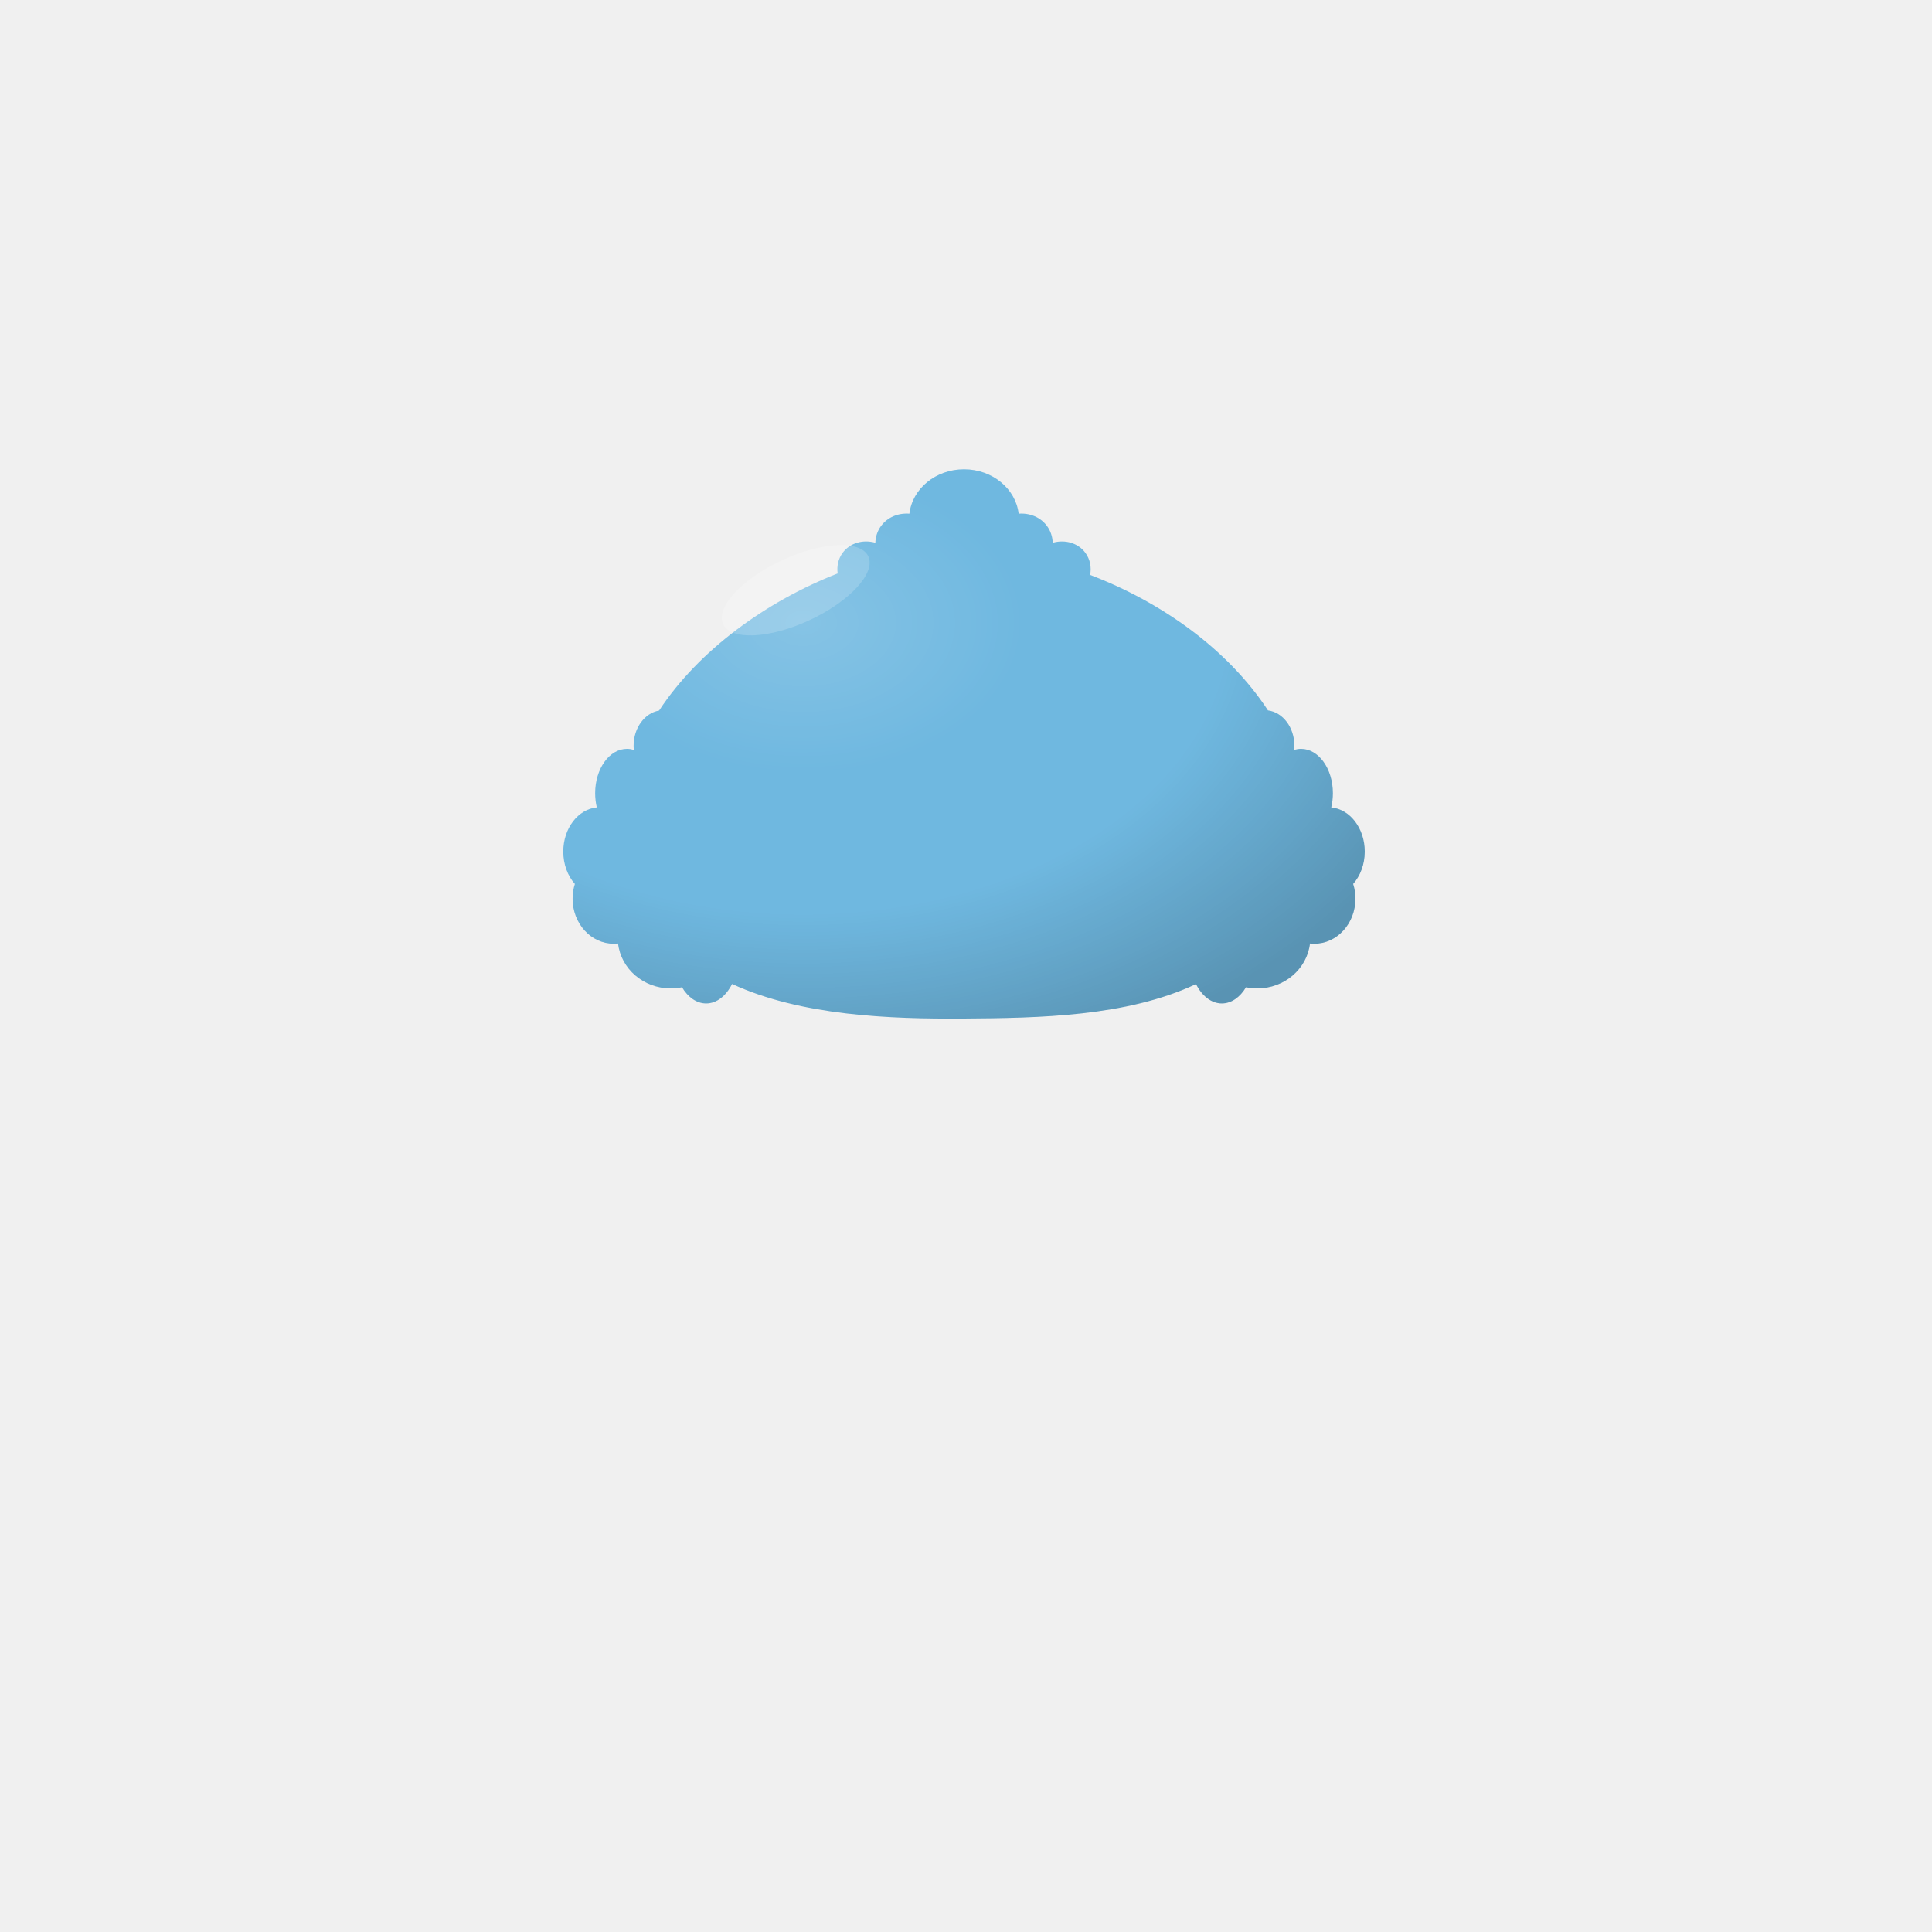
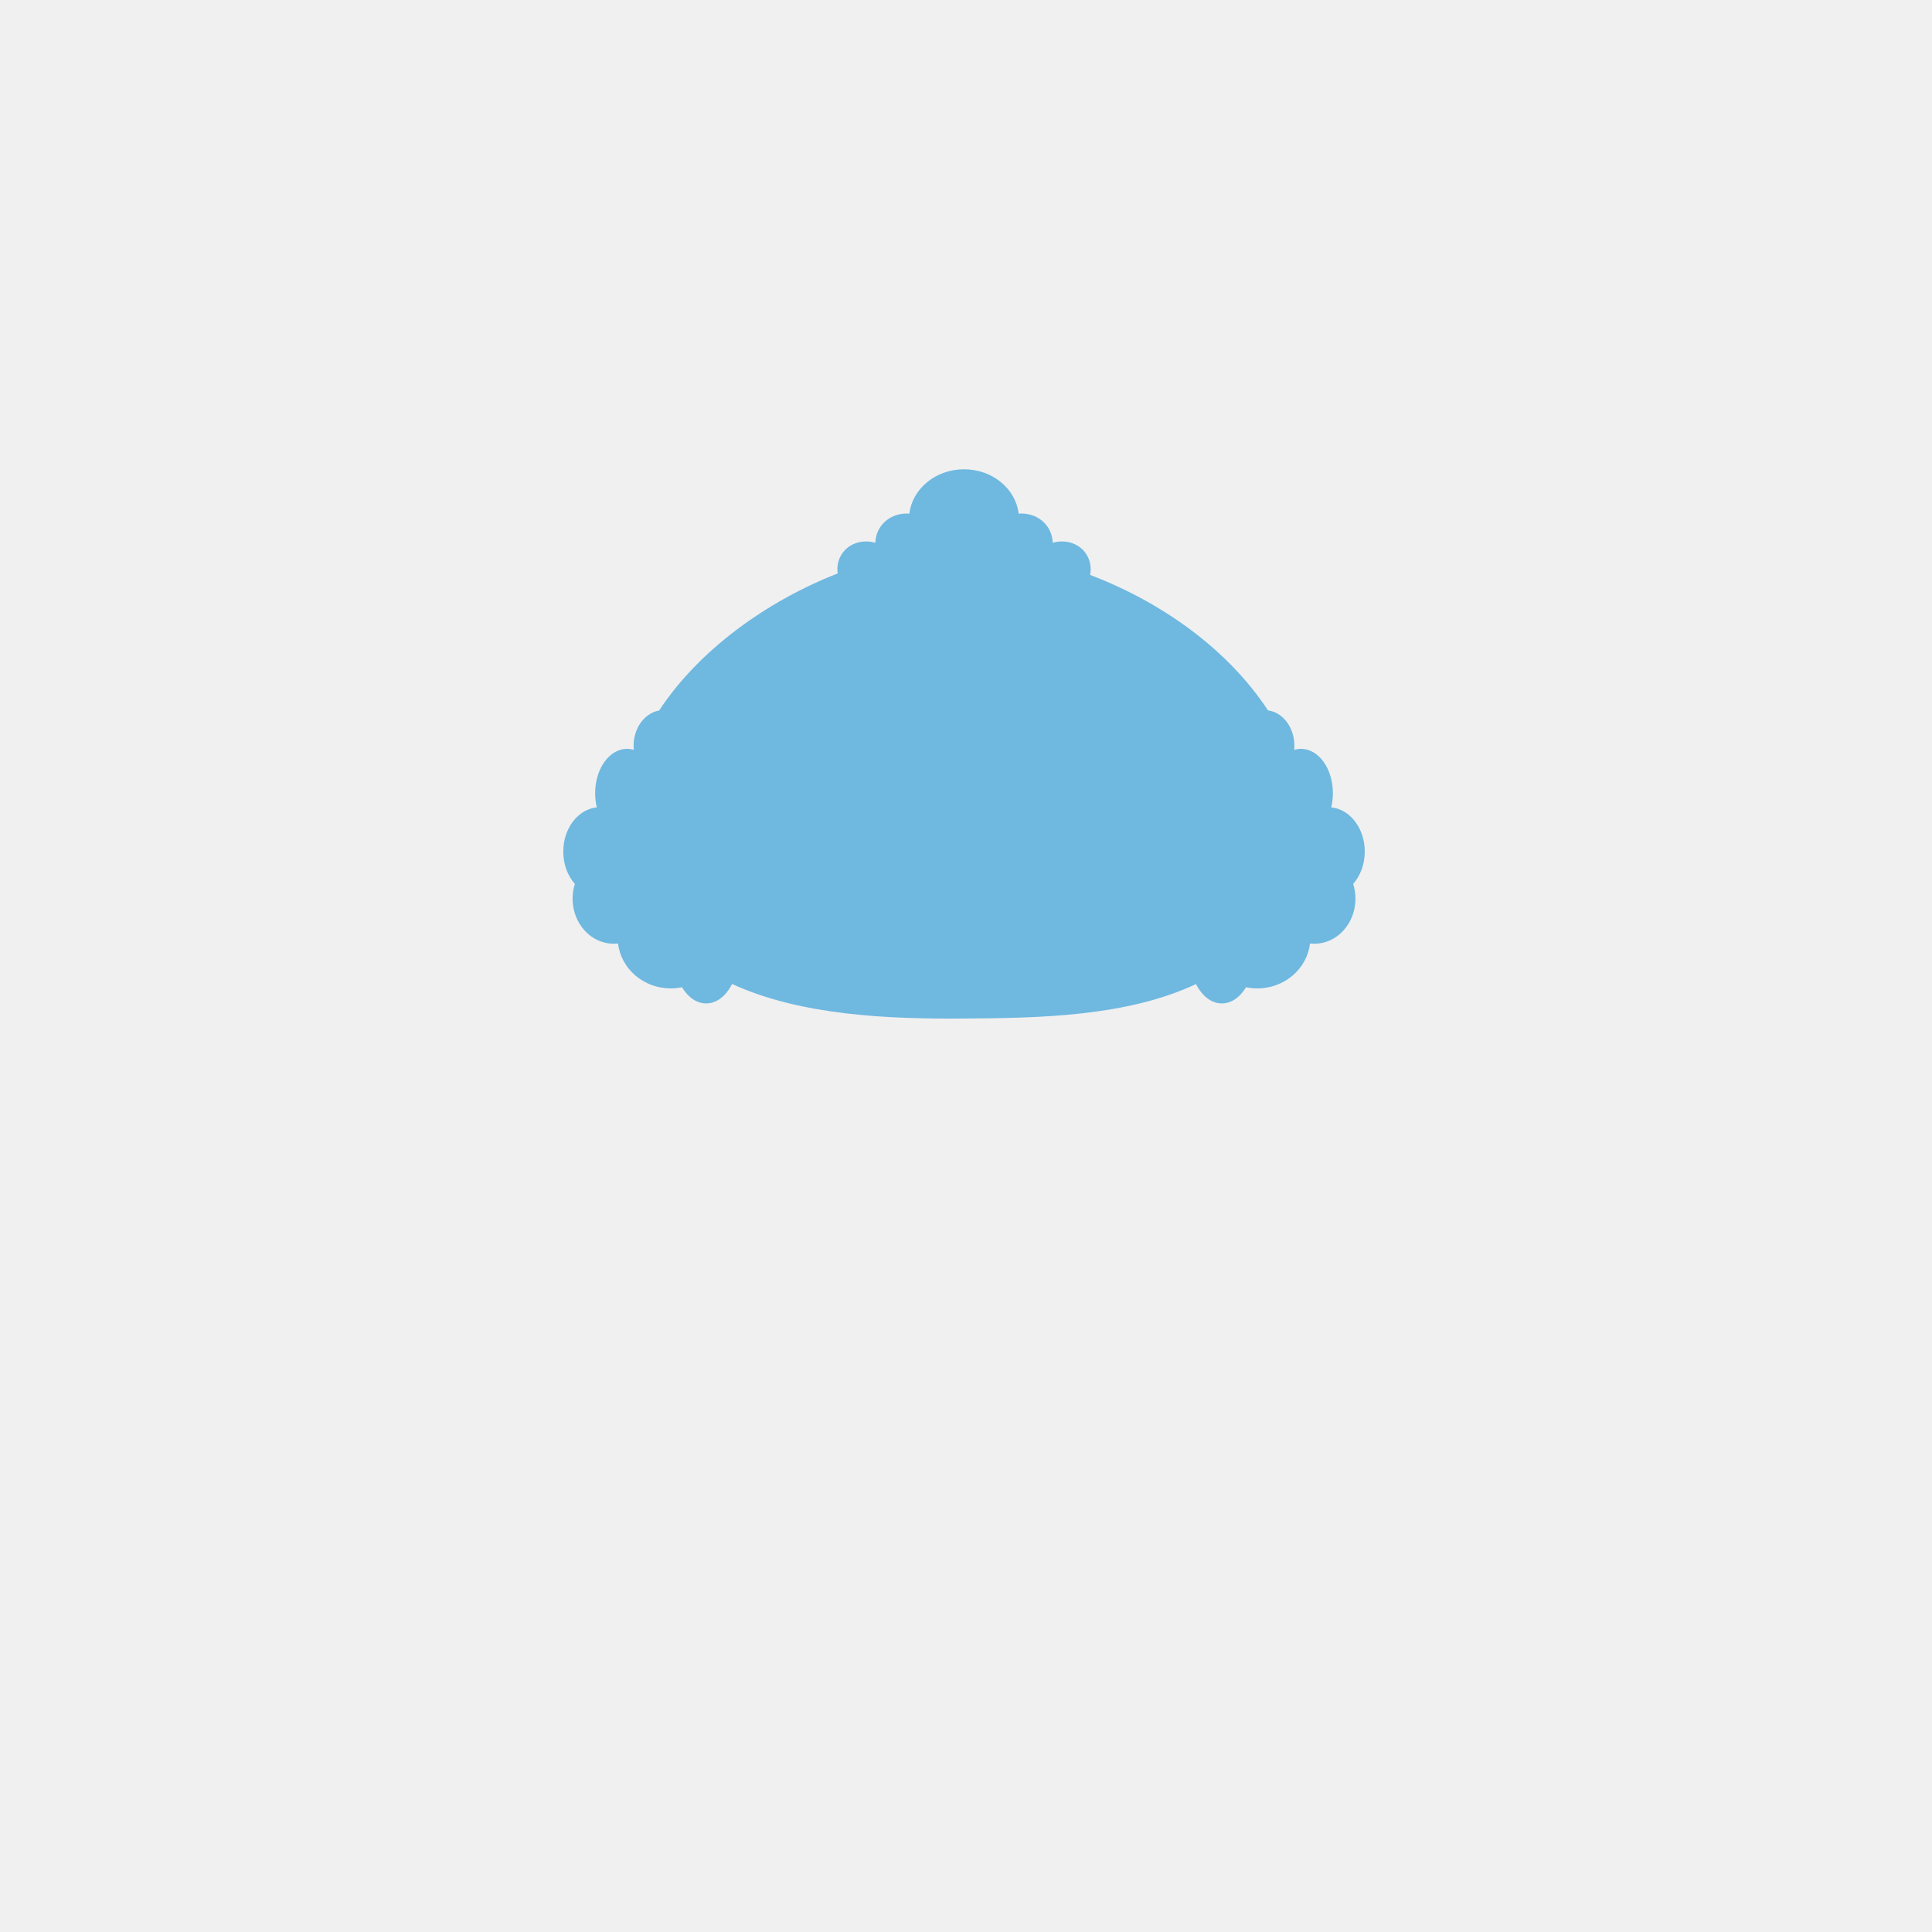
<svg xmlns="http://www.w3.org/2000/svg" viewBox="0 0 400 400" width="400" height="400">
-   <defs>
-     <radialGradient id="vol-cabeza" cx="0.3" cy="0.28" r="0.85">
-       <stop offset="0" stop-color="#ffffff" stop-opacity="0.16" />
-       <stop offset="0.32" stop-color="#ffffff" stop-opacity="0" />
-       <stop offset="0.62" stop-color="#000000" stop-opacity="0" />
-       <stop offset="1" stop-color="#000000" stop-opacity="0.2" />
-     </radialGradient>
-   </defs>
  <path d="M 282.56,176.31 C 282.56,171.49 279.50,167.54 275.62,167.16 C 275.84,166.24 275.96,165.25 275.96,164.22 C 275.96,159.15 273.01,155.04 269.37,155.04 C 268.88,155.04 268.41,155.12 267.95,155.25 C 267.98,154.98 267.99,154.69 267.99,154.41 C 267.99,150.60 265.60,147.47 262.52,147.08 C 254.22,134.42 240.51,124.67 225.70,119.03 C 226.00,117.44 225.70,115.80 224.72,114.46 C 223.20,112.39 220.49,111.65 217.95,112.37 C 217.91,111.14 217.53,109.93 216.77,108.90 C 215.41,107.05 213.18,106.17 210.90,106.35 C 210.29,101.18 205.46,97.16 199.59,97.16 C 193.72,97.16 188.89,101.18 188.28,106.35 C 186.00,106.17 183.77,107.05 182.41,108.90 C 181.65,109.93 181.27,111.14 181.23,112.37 C 178.69,111.65 175.98,112.39 174.46,114.46 C 173.54,115.71 173.23,117.23 173.43,118.73 C 158.75,124.46 144.70,134.57 136.46,147.11 C 133.48,147.62 131.18,150.69 131.18,154.41 C 131.18,154.69 131.20,154.98 131.23,155.25 C 130.77,155.12 130.30,155.04 129.81,155.04 C 126.17,155.04 123.22,159.15 123.22,164.22 C 123.22,165.25 123.34,166.24 123.56,167.16 C 119.68,167.54 116.62,171.49 116.62,176.31 C 116.62,178.96 117.54,181.34 119.02,183.01 C 118.71,183.97 118.55,185.00 118.55,186.07 C 118.55,191.21 122.36,195.39 127.06,195.39 C 127.36,195.39 127.66,195.37 127.96,195.34 C 128.57,200.57 133.22,204.64 138.88,204.64 C 139.68,204.64 140.45,204.55 141.20,204.40 C 142.43,206.45 144.21,207.75 146.20,207.75 C 148.40,207.75 150.35,206.16 151.57,203.72 C 165.90,210.32 184.29,210.98 199.34,210.88 L 199.55,210.88 C 215.04,210.77 233.23,210.50 247.62,203.74 C 248.84,206.17 250.78,207.75 252.97,207.75 C 254.96,207.75 256.75,206.45 257.97,204.40 C 258.72,204.55 259.50,204.64 260.30,204.64 C 265.96,204.64 270.61,200.57 271.22,195.34 C 271.52,195.37 271.81,195.39 272.12,195.39 C 276.82,195.39 280.63,191.21 280.63,186.07 C 280.63,185.00 280.47,183.97 280.16,183.01 C 281.63,181.34 282.56,178.96 282.56,176.31" class="cabeza-base" fill="#6fb8e0" />
-   <path d="M 282.56,176.31 C 282.56,171.49 279.50,167.54 275.62,167.16 C 275.84,166.24 275.96,165.25 275.96,164.22 C 275.96,159.15 273.01,155.04 269.37,155.04 C 268.88,155.04 268.41,155.12 267.95,155.25 C 267.98,154.98 267.99,154.69 267.99,154.41 C 267.99,150.60 265.60,147.47 262.52,147.08 C 254.22,134.42 240.51,124.67 225.70,119.03 C 226.00,117.44 225.70,115.80 224.72,114.46 C 223.20,112.39 220.49,111.65 217.95,112.37 C 217.91,111.14 217.53,109.93 216.77,108.90 C 215.41,107.05 213.18,106.17 210.90,106.35 C 210.29,101.18 205.46,97.16 199.59,97.16 C 193.72,97.16 188.89,101.18 188.28,106.35 C 186.00,106.17 183.77,107.05 182.41,108.90 C 181.65,109.93 181.27,111.14 181.23,112.37 C 178.69,111.65 175.98,112.39 174.46,114.46 C 173.54,115.71 173.23,117.23 173.43,118.73 C 158.75,124.46 144.70,134.57 136.46,147.11 C 133.48,147.62 131.18,150.69 131.18,154.41 C 131.18,154.69 131.20,154.98 131.23,155.25 C 130.77,155.12 130.30,155.04 129.81,155.04 C 126.17,155.04 123.22,159.15 123.22,164.22 C 123.22,165.25 123.34,166.24 123.56,167.16 C 119.68,167.54 116.62,171.49 116.62,176.31 C 116.62,178.96 117.54,181.34 119.02,183.01 C 118.71,183.97 118.55,185.00 118.55,186.07 C 118.55,191.21 122.36,195.39 127.06,195.39 C 127.36,195.39 127.66,195.37 127.96,195.34 C 128.57,200.57 133.22,204.64 138.88,204.64 C 139.68,204.64 140.45,204.55 141.20,204.40 C 142.43,206.45 144.21,207.75 146.20,207.75 C 148.40,207.75 150.35,206.16 151.57,203.72 C 165.90,210.32 184.29,210.98 199.34,210.88 L 199.55,210.88 C 215.04,210.77 233.23,210.50 247.62,203.74 C 248.84,206.17 250.78,207.75 252.97,207.75 C 254.96,207.75 256.75,206.45 257.97,204.40 C 258.72,204.55 259.50,204.64 260.30,204.64 C 265.96,204.64 270.61,200.57 271.22,195.34 C 271.52,195.37 271.81,195.39 272.12,195.39 C 276.82,195.39 280.63,191.21 280.63,186.07 C 280.63,185.00 280.47,183.97 280.16,183.01 C 281.63,181.34 282.56,178.96 282.56,176.31" fill="url(#vol-cabeza)" />
-   <ellipse cx="164.74" cy="122.20" rx="16.59" ry="6.83" transform="rotate(-25 164.74 122.20)" fill="#ffffff" fill-opacity="0.18" />
</svg>
